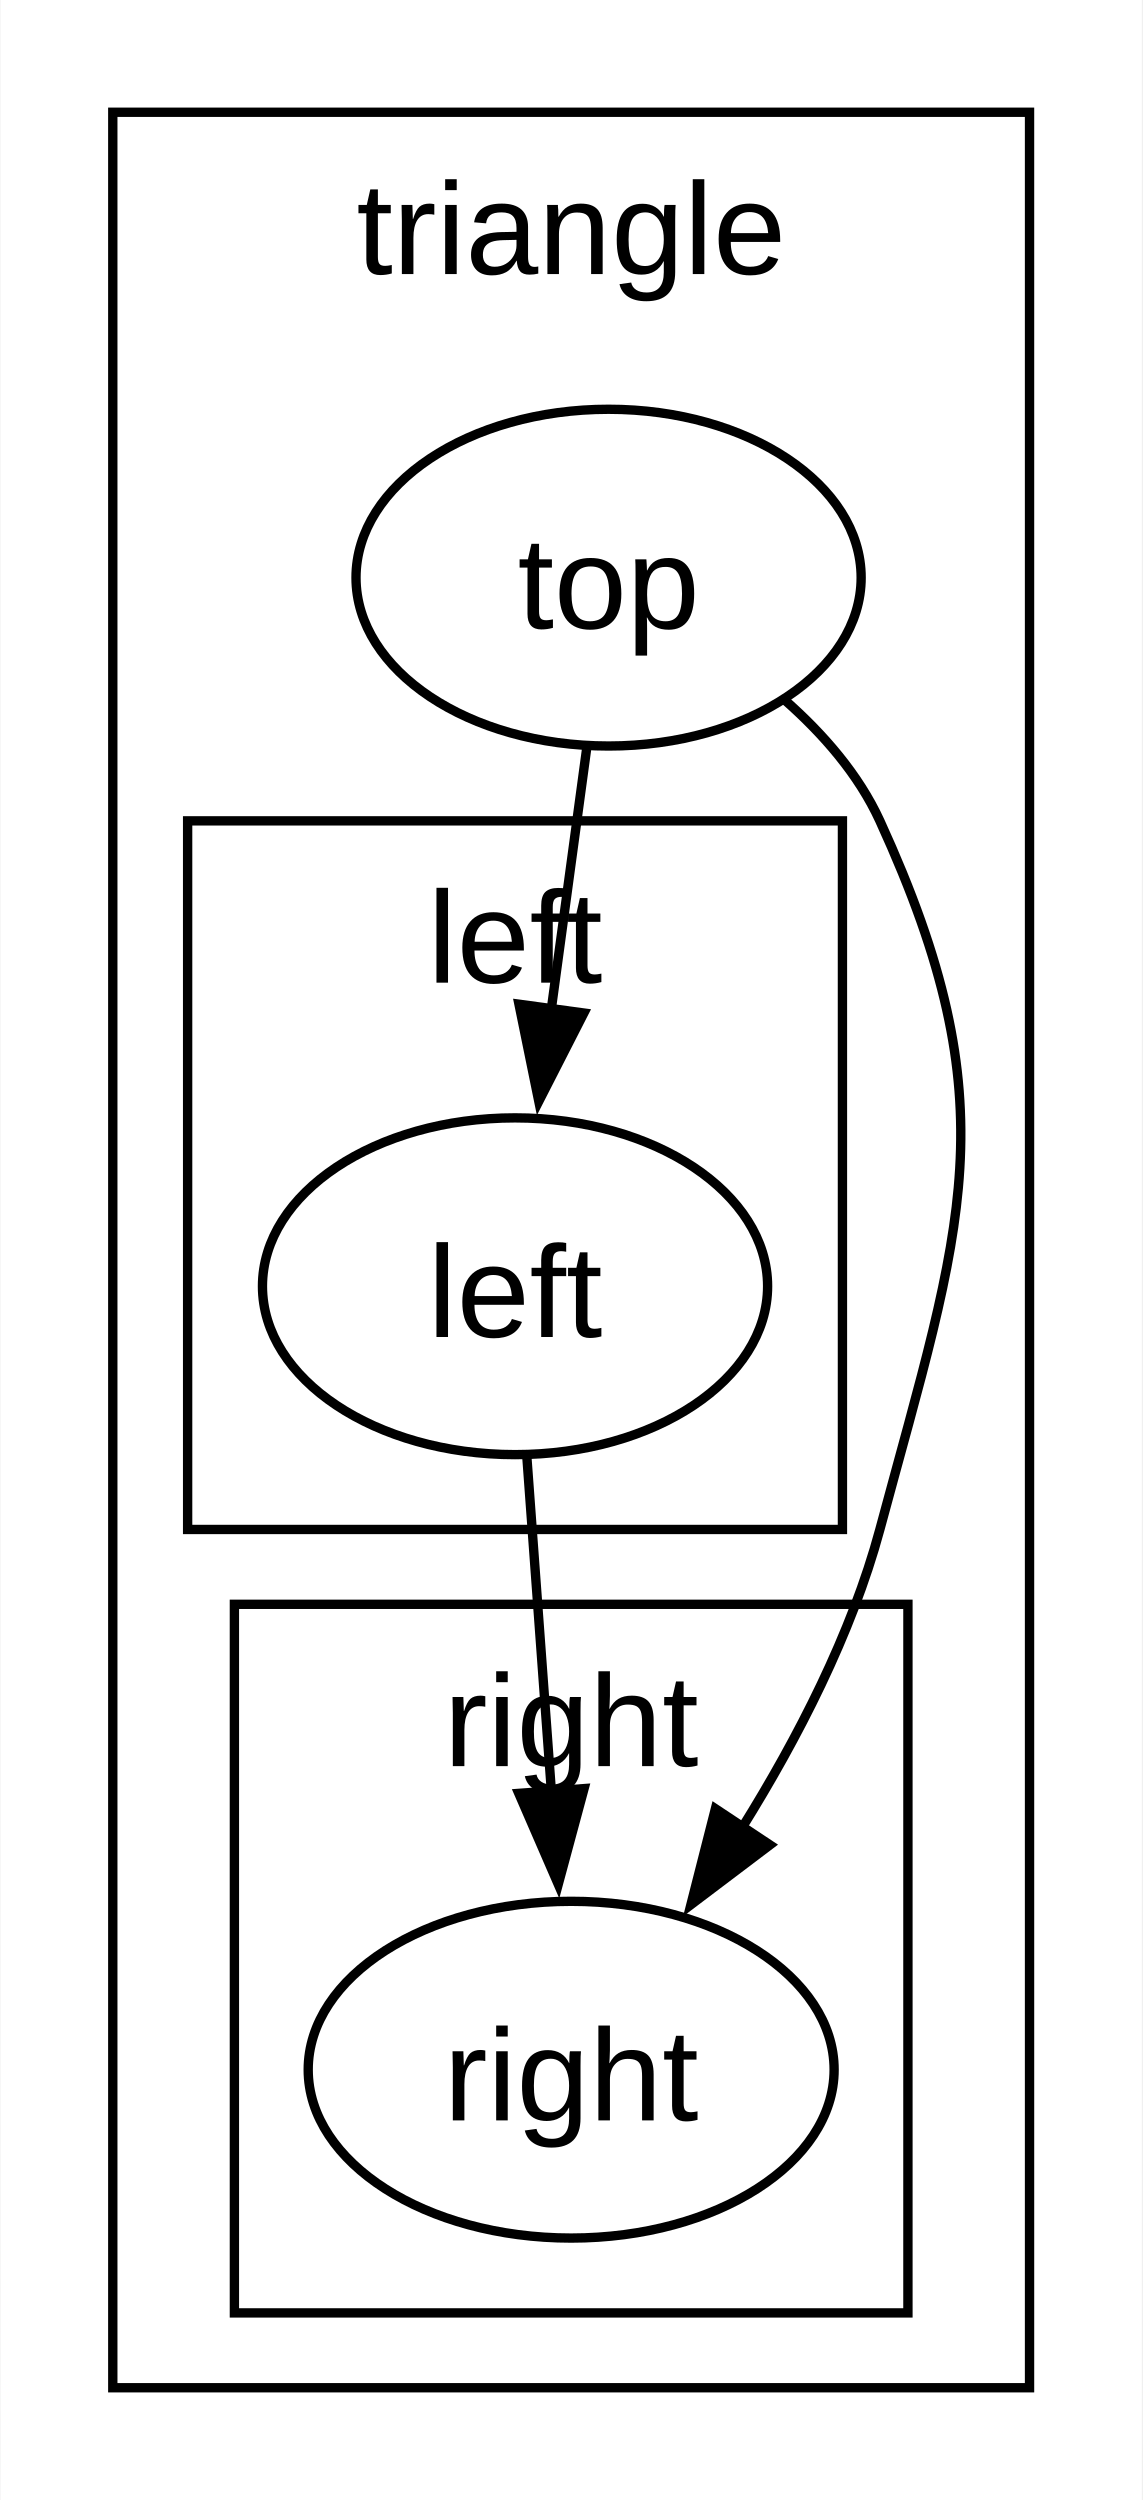
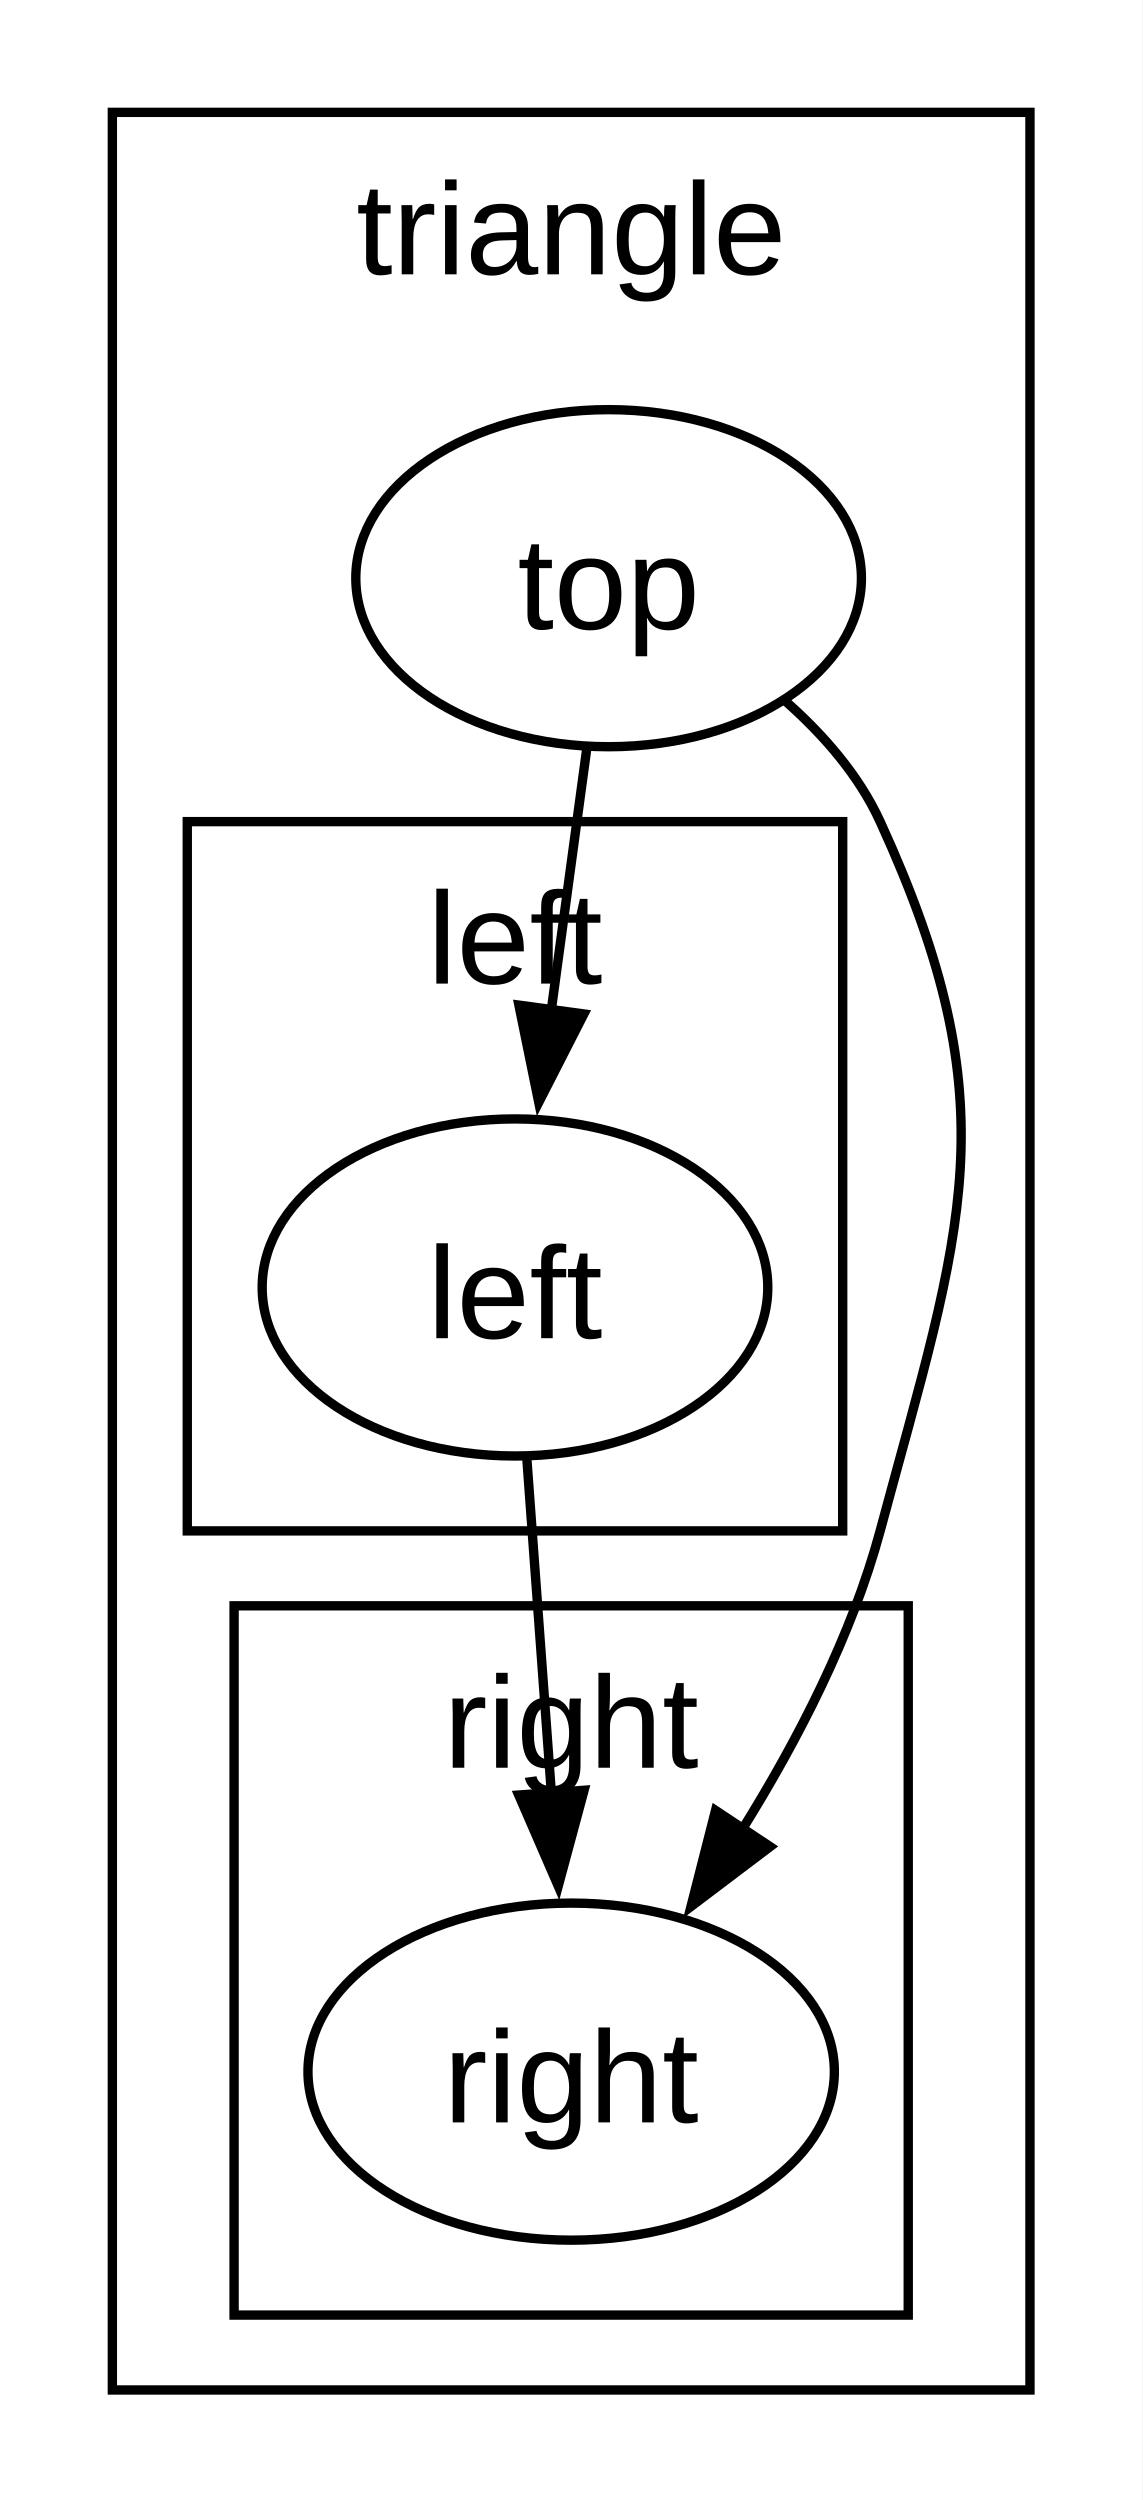
- <svg xmlns="http://www.w3.org/2000/svg" width="122pt" height="267pt" viewBox="0.00 0.00 122.00 267.25">
+ <svg xmlns="http://www.w3.org/2000/svg" width="122pt" height="267pt" viewBox="0.00 0.00 122 267">
  <g id="graph0" class="graph" transform="scale(1 1) rotate(0) translate(4 263.25)">
    <polygon fill="white" stroke="none" points="-4,4 -4,-263.25 118,-263.25 118,4 -4,4" />
    <g id="clust1" class="cluster">
      <polygon fill="none" stroke="black" points="8,-8 8,-251.25 106,-251.25 106,-8 8,-8" />
      <text text-anchor="middle" x="57" y="-233.95" font-family="Arial" font-size="14.00">triangle</text>
    </g>
    <g id="clust2" class="cluster">
      <polygon fill="none" stroke="black" points="16,-99.75 16,-175.5 86,-175.5 86,-99.75 16,-99.75" />
      <text text-anchor="middle" x="51" y="-158.2" font-family="Arial" font-size="14.00">left</text>
    </g>
    <g id="clust3" class="cluster">
      <polygon fill="none" stroke="black" points="21,-16 21,-91.75 93,-91.75 93,-16 21,-16" />
      <text text-anchor="middle" x="57" y="-74.45" font-family="Arial" font-size="14.00">right</text>
    </g>
    <g id="node1" class="node">
      <ellipse fill="none" stroke="black" cx="61" cy="-201.5" rx="27" ry="18" />
      <text text-anchor="middle" x="61" y="-196.07" font-family="Arial" font-size="14.00">top</text>
    </g>
    <g id="node2" class="node">
      <ellipse fill="none" stroke="black" cx="51" cy="-125.75" rx="27" ry="18" />
      <text text-anchor="middle" x="51" y="-120.33" font-family="Arial" font-size="14.00">left</text>
    </g>
    <g id="edge1" class="edge">
      <path fill="none" stroke="black" d="M58.68,-183.39C57.55,-175.08 56.17,-164.85 54.88,-155.39" />
      <polygon fill="black" stroke="black" points="58.36,-154.96 53.54,-145.52 51.42,-155.9 58.36,-154.96" />
    </g>
    <g id="node3" class="node">
      <ellipse fill="none" stroke="black" cx="57" cy="-42" rx="28.11" ry="18" />
      <text text-anchor="middle" x="57" y="-36.58" font-family="Arial" font-size="14.00">right</text>
    </g>
    <g id="edge2" class="edge">
      <path fill="none" stroke="black" d="M79.83,-188.42C83.94,-184.8 87.73,-180.46 90,-175.5 104.02,-144.89 98.76,-132.26 90,-99.75 86.99,-88.6 81.2,-77.38 75.29,-67.9" />
      <polygon fill="black" stroke="black" points="78.25,-66.03 69.8,-59.64 72.42,-69.9 78.25,-66.03" />
    </g>
    <g id="edge3" class="edge">
      <path fill="none" stroke="black" d="M52.27,-107.41C53.04,-97.01 54.03,-83.52 54.9,-71.57" />
      <polygon fill="black" stroke="black" points="58.38,-72.05 55.62,-61.82 51.4,-71.54 58.38,-72.05" />
    </g>
  </g>
</svg>
